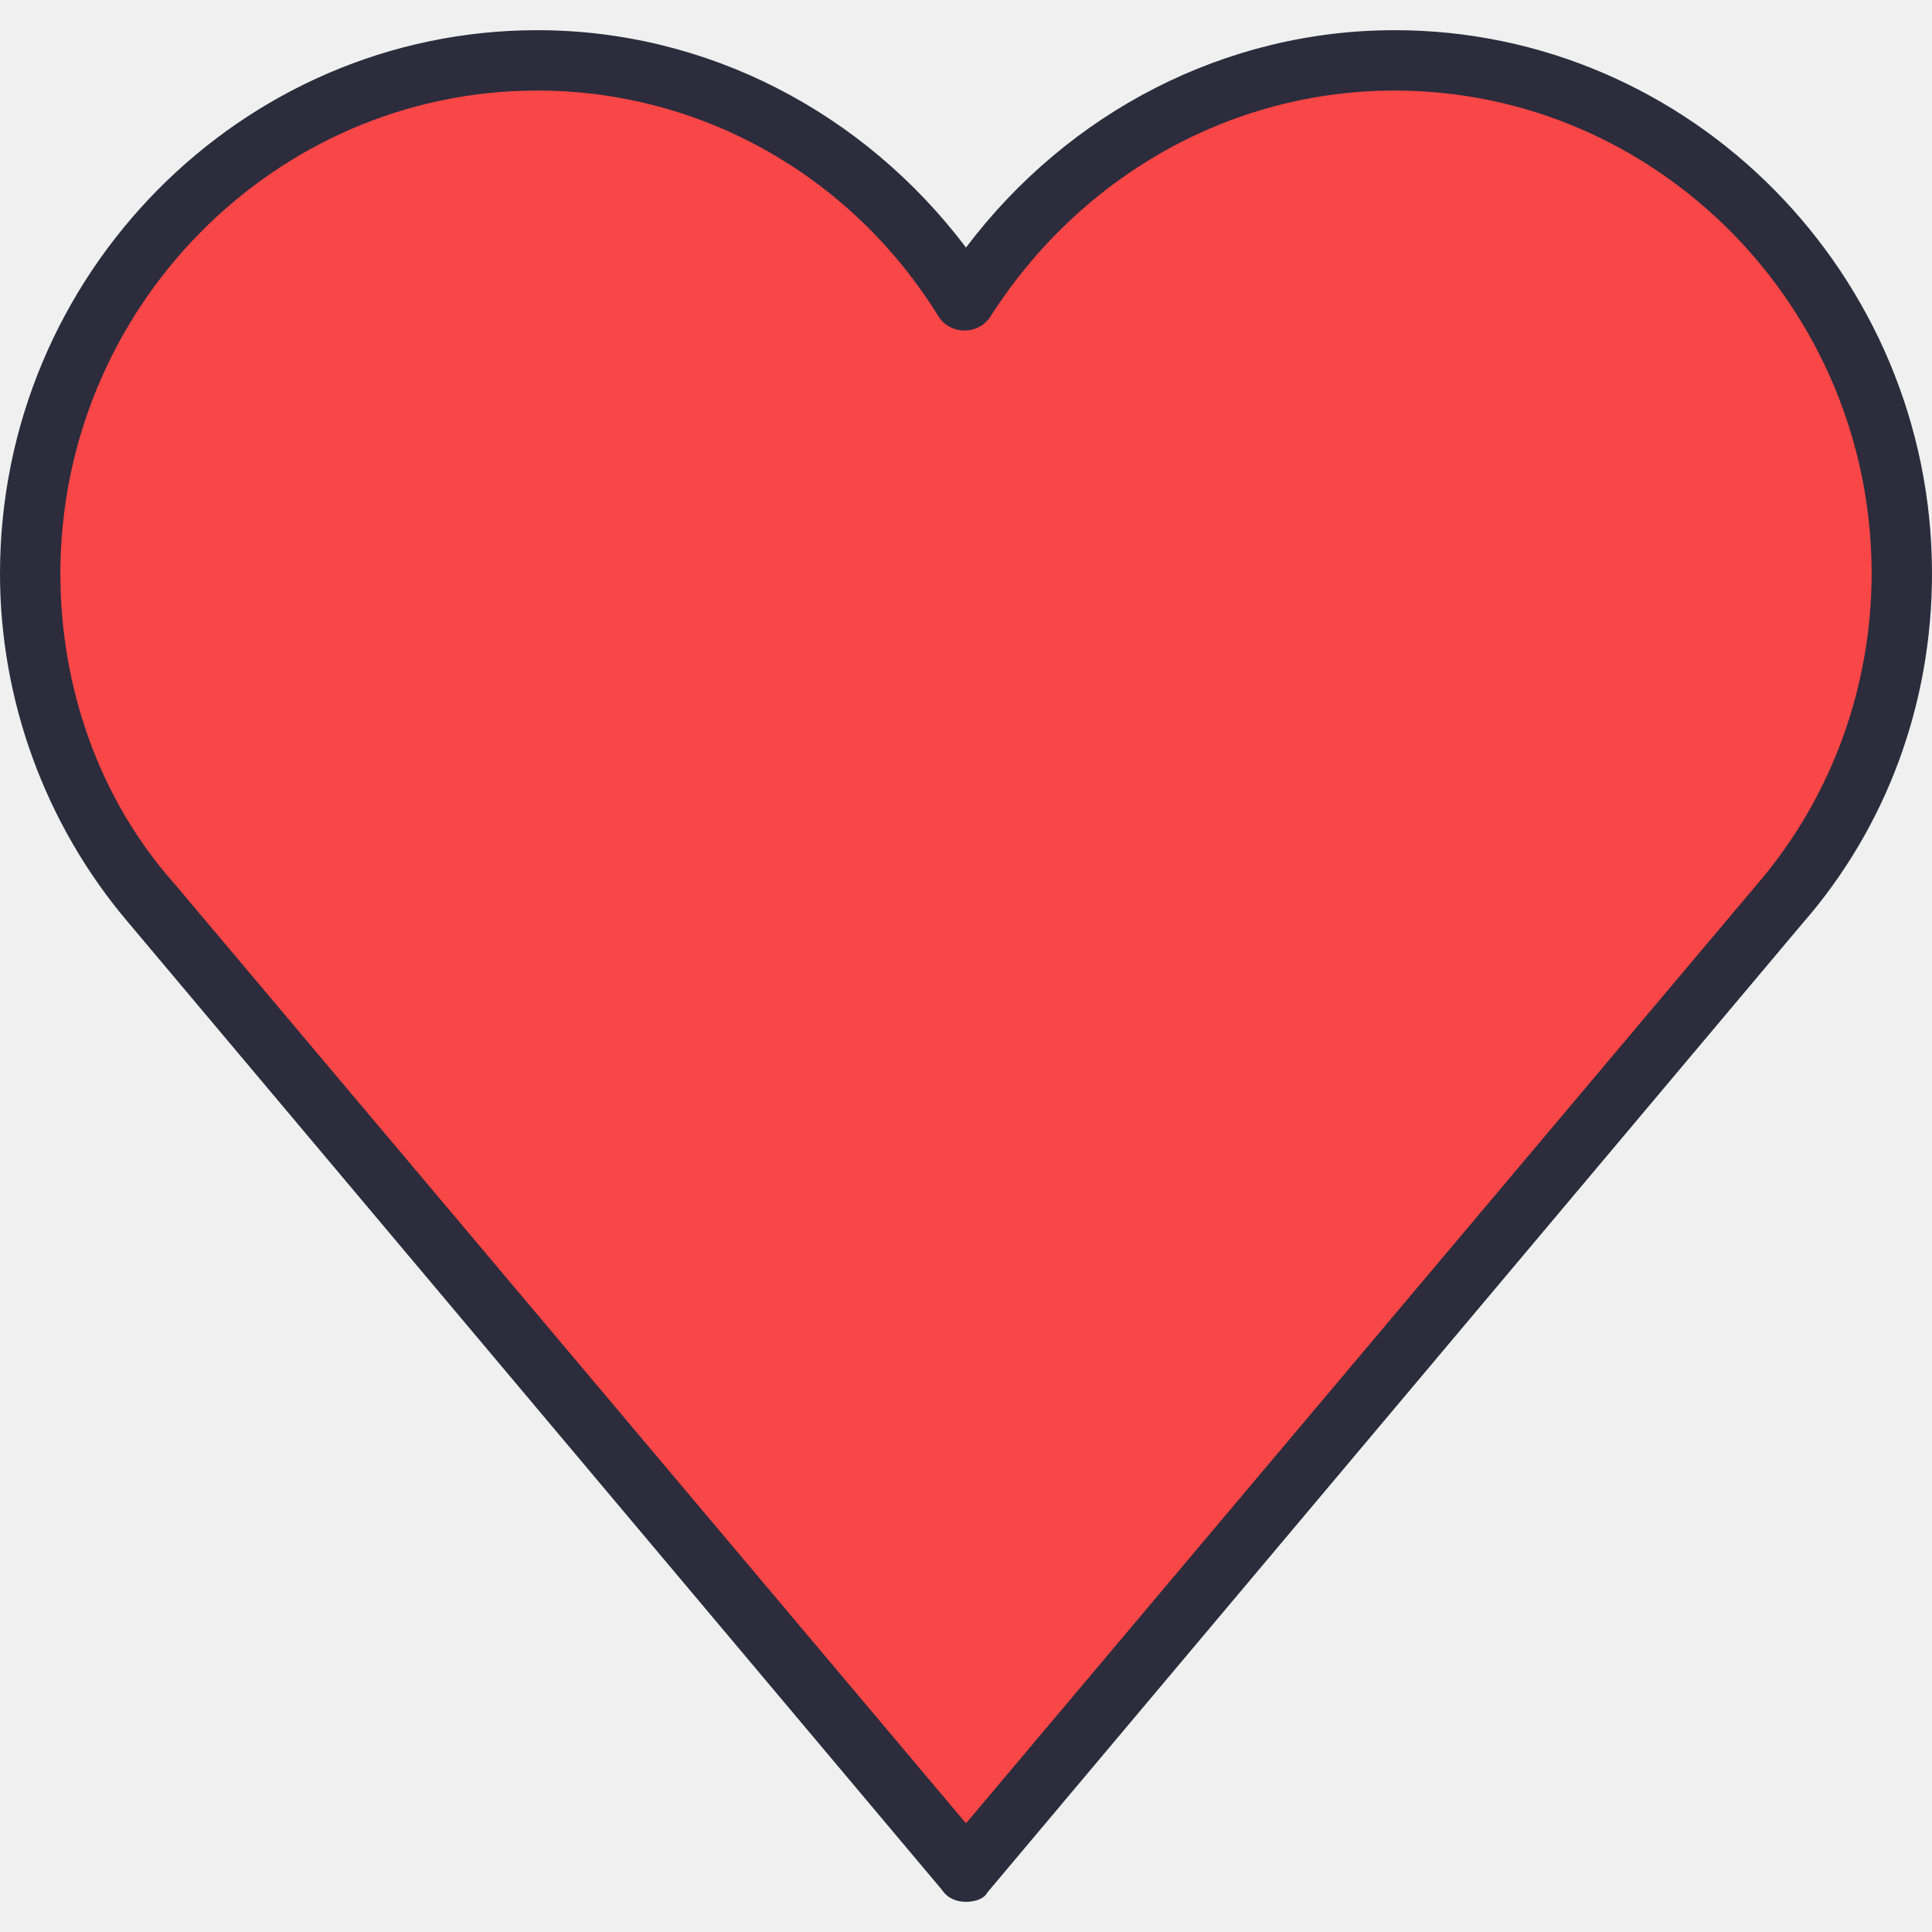
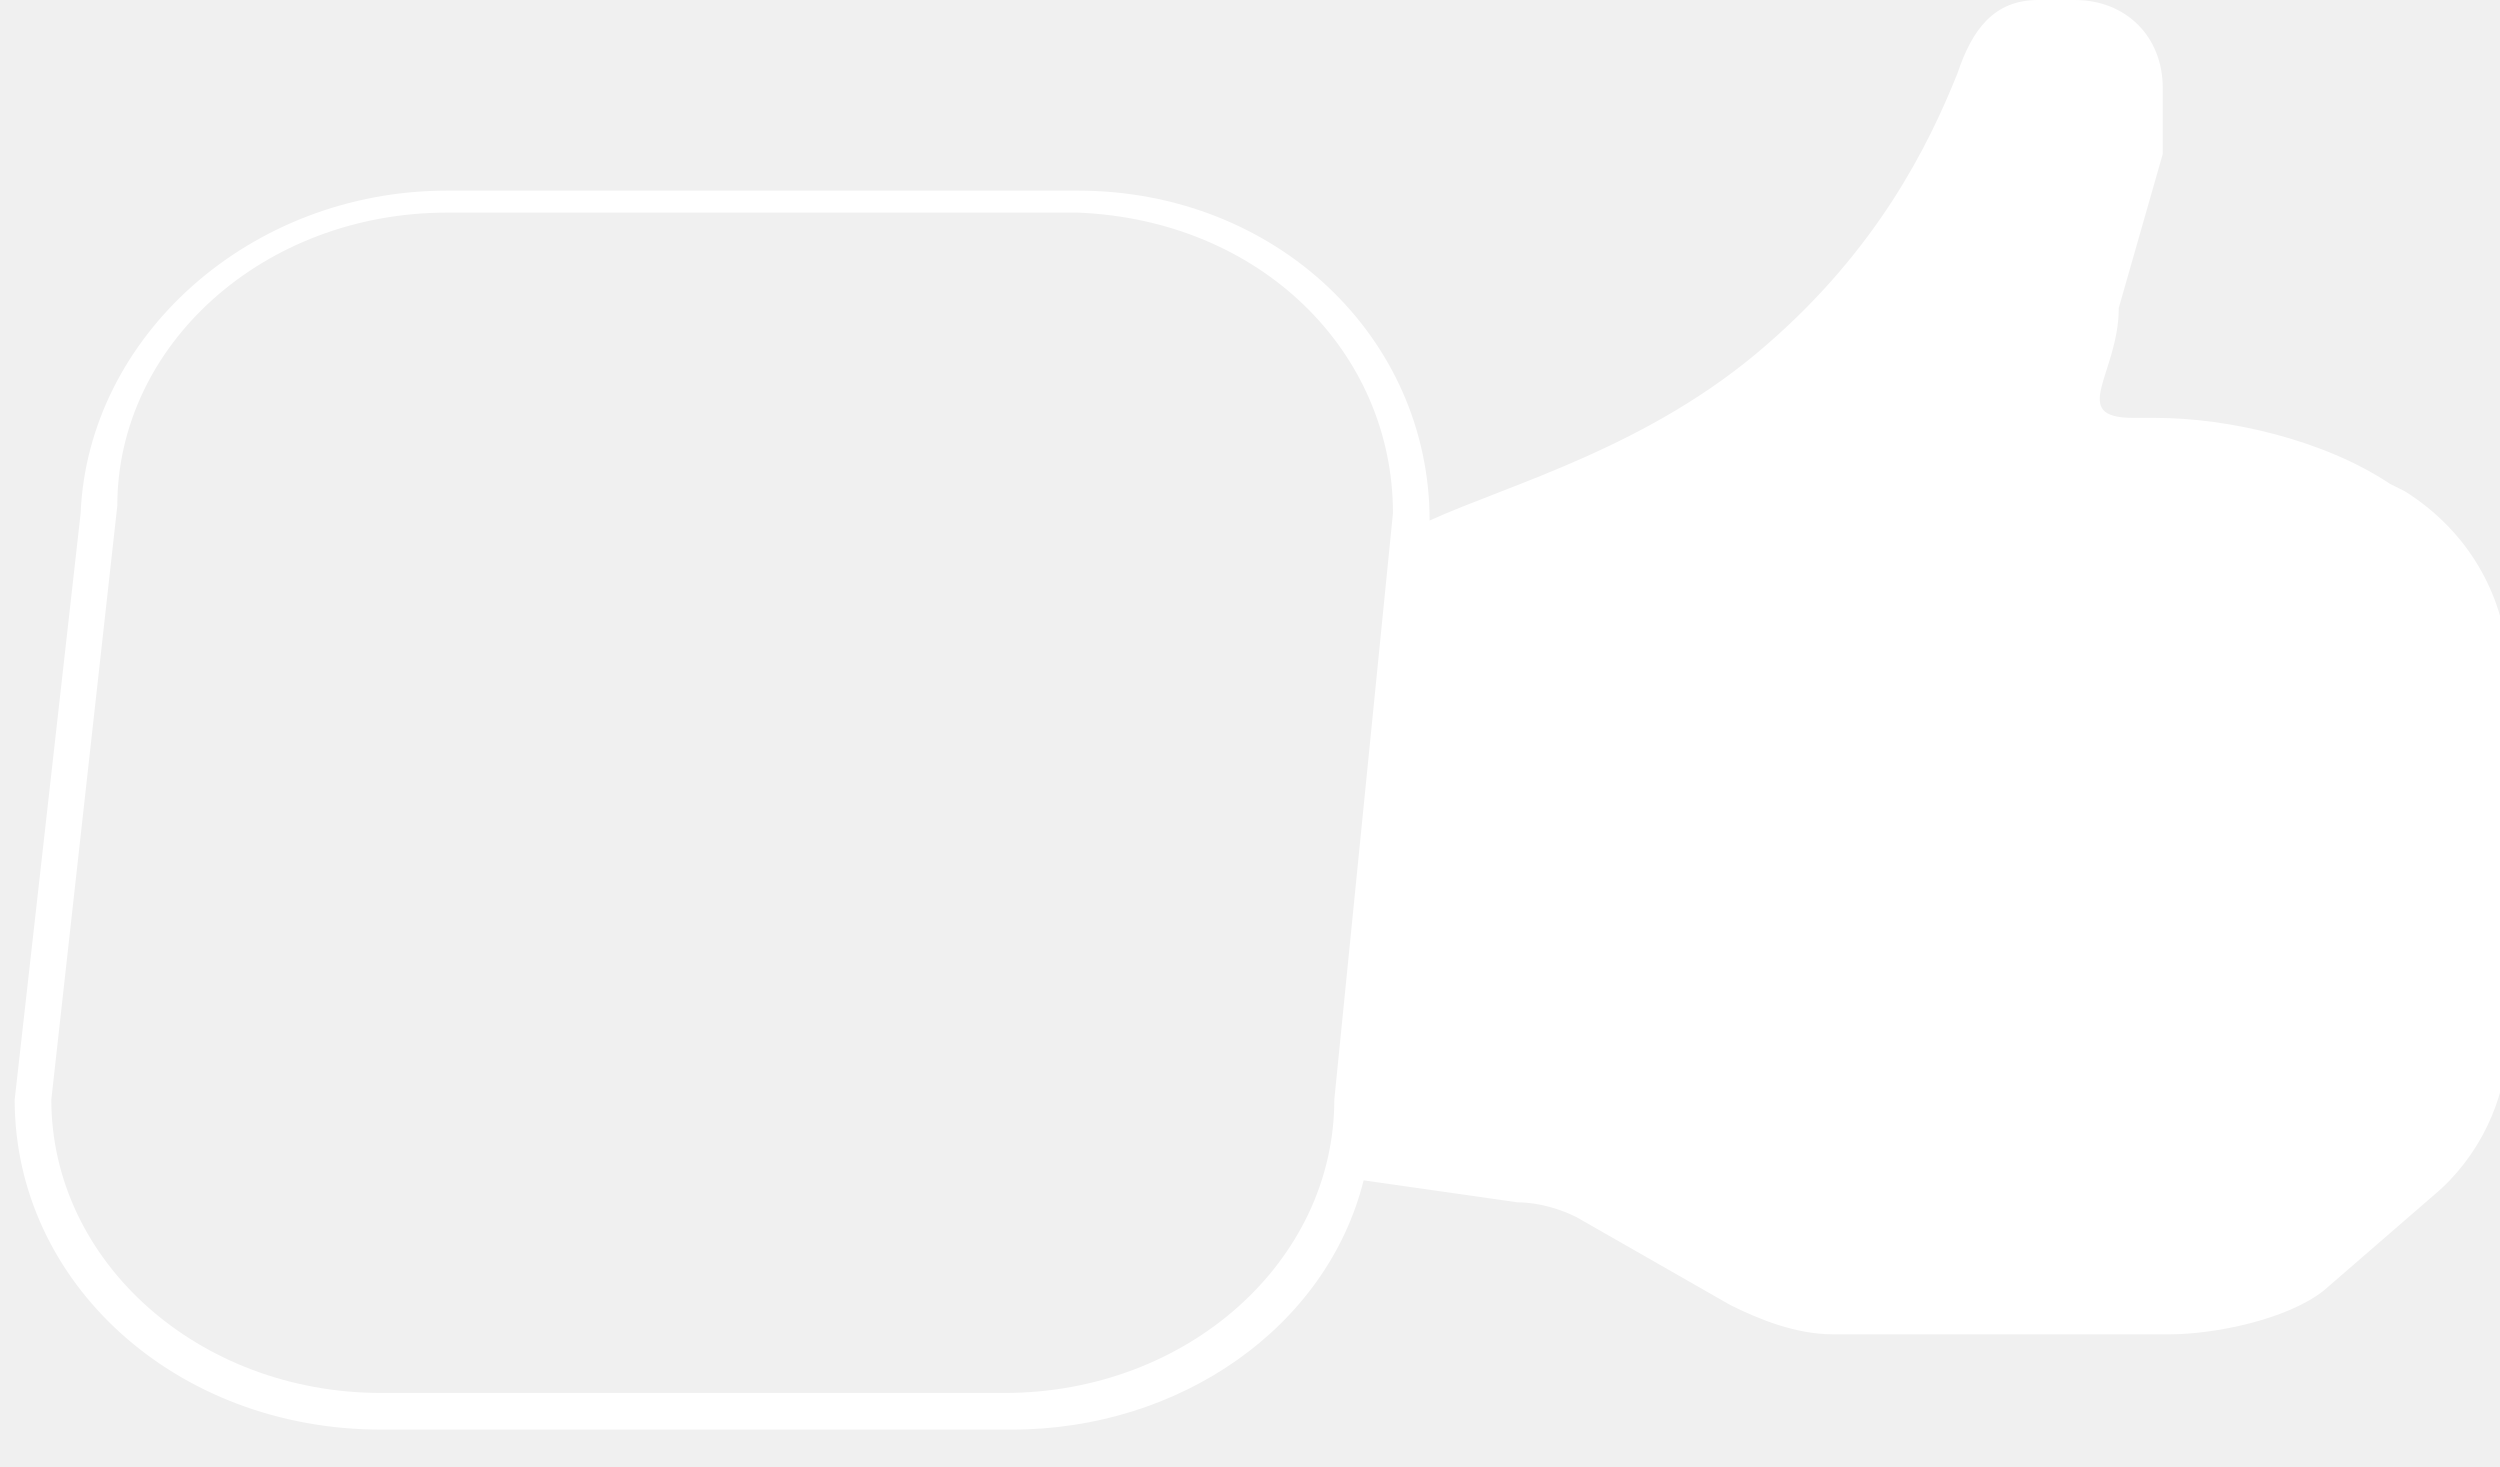
- <svg xmlns="http://www.w3.org/2000/svg" version="1.1" id="Layer_1" x="0px" y="0px" viewBox="0 0 64 64" enable-background="new 0 0 64 64" xml:space="preserve">
-   <g>
-     <g>
-       <path fill="#F94646" d="M59,29.9c2.5-3,4-6.8,4-11c0-9.4-7.5-17-16.8-17C40.2,2,35,5.2,32,9.9C29,5.2,23.8,2,17.8,2    C8.5,2,1,9.6,1,19c0,4.2,1.5,8,4,11L32,62L59,29.9z" />
-     </g>
-     <g>
-       <path fill="#2C2C3D" d="M32,63c-0.3,0-0.6-0.1-0.8-0.4l-27-32.1C1.5,27.3,0,23.2,0,19C0,9.1,8,1,17.8,1C23.4,1,28.6,3.7,32,8.2    C35.4,3.7,40.6,1,46.2,1C56,1,64,9.1,64,19c0,4.3-1.5,8.4-4.3,11.6l-27,32.1C32.6,62.9,32.3,63,32,63z M17.8,3C9.1,3,2,10.2,2,19    c0,3.8,1.3,7.5,3.8,10.3L32,60.4l26.2-31.1C60.7,26.4,62,22.7,62,19c0-8.8-7.1-16-15.8-16c-5.4,0-10.4,2.8-13.4,7.5    c-0.4,0.6-1.3,0.6-1.7,0C28.2,5.8,23.2,3,17.8,3z" />
-     </g>
-   </g>
+ <svg xmlns="http://www.w3.org/2000/svg" viewBox="0 0 34.1 20" enable-background="new 0 0 34.1 20">
+   <style type="text/css">.st0{fill:#FFFFFF;}</style>
+   <path class="st0" d="M32.8 6.7l-.2-.1c-.9-.6-2.2-.9-3.2-.9h-.3c-.9 0-.2-.6-.2-1.5l.6-2.1v-.9c0-.7-.5-1.2-1.2-1.2h-.5c-.6 0-.9.4-1.1 1-.4 1-1.1 2.4-2.6 3.7-1.6 1.4-3.5 1.9-4.6 2.4 0-2.5-2.1-4.5-4.8-4.5h-8.6c-2.7 0-4.9 2-5 4.4l-.9 8c0 2.5 2.2 4.5 5 4.5h8.6c2.3 0 4.3-1.4 4.8-3.4l2.1.3c.3 0 .6.1.8.2l2.1 1.2c.4.2.9.4 1.4.4h4.6c.6 0 1.6-.2 2.1-.6l1.5-1.3c.6-.5 1-1.3 1-2.1v-5.3c-.1-.9-.6-1.7-1.4-2.2zm-19.1 12.3h-8.5c-2.5 0-4.5-1.8-4.5-4l.9-8.1c0-2.2 2-4 4.5-4h8.6c2.5.1 4.3 1.9 4.3 4.1l-.8 8c0 2.2-2 4-4.5 4z" />
</svg>
